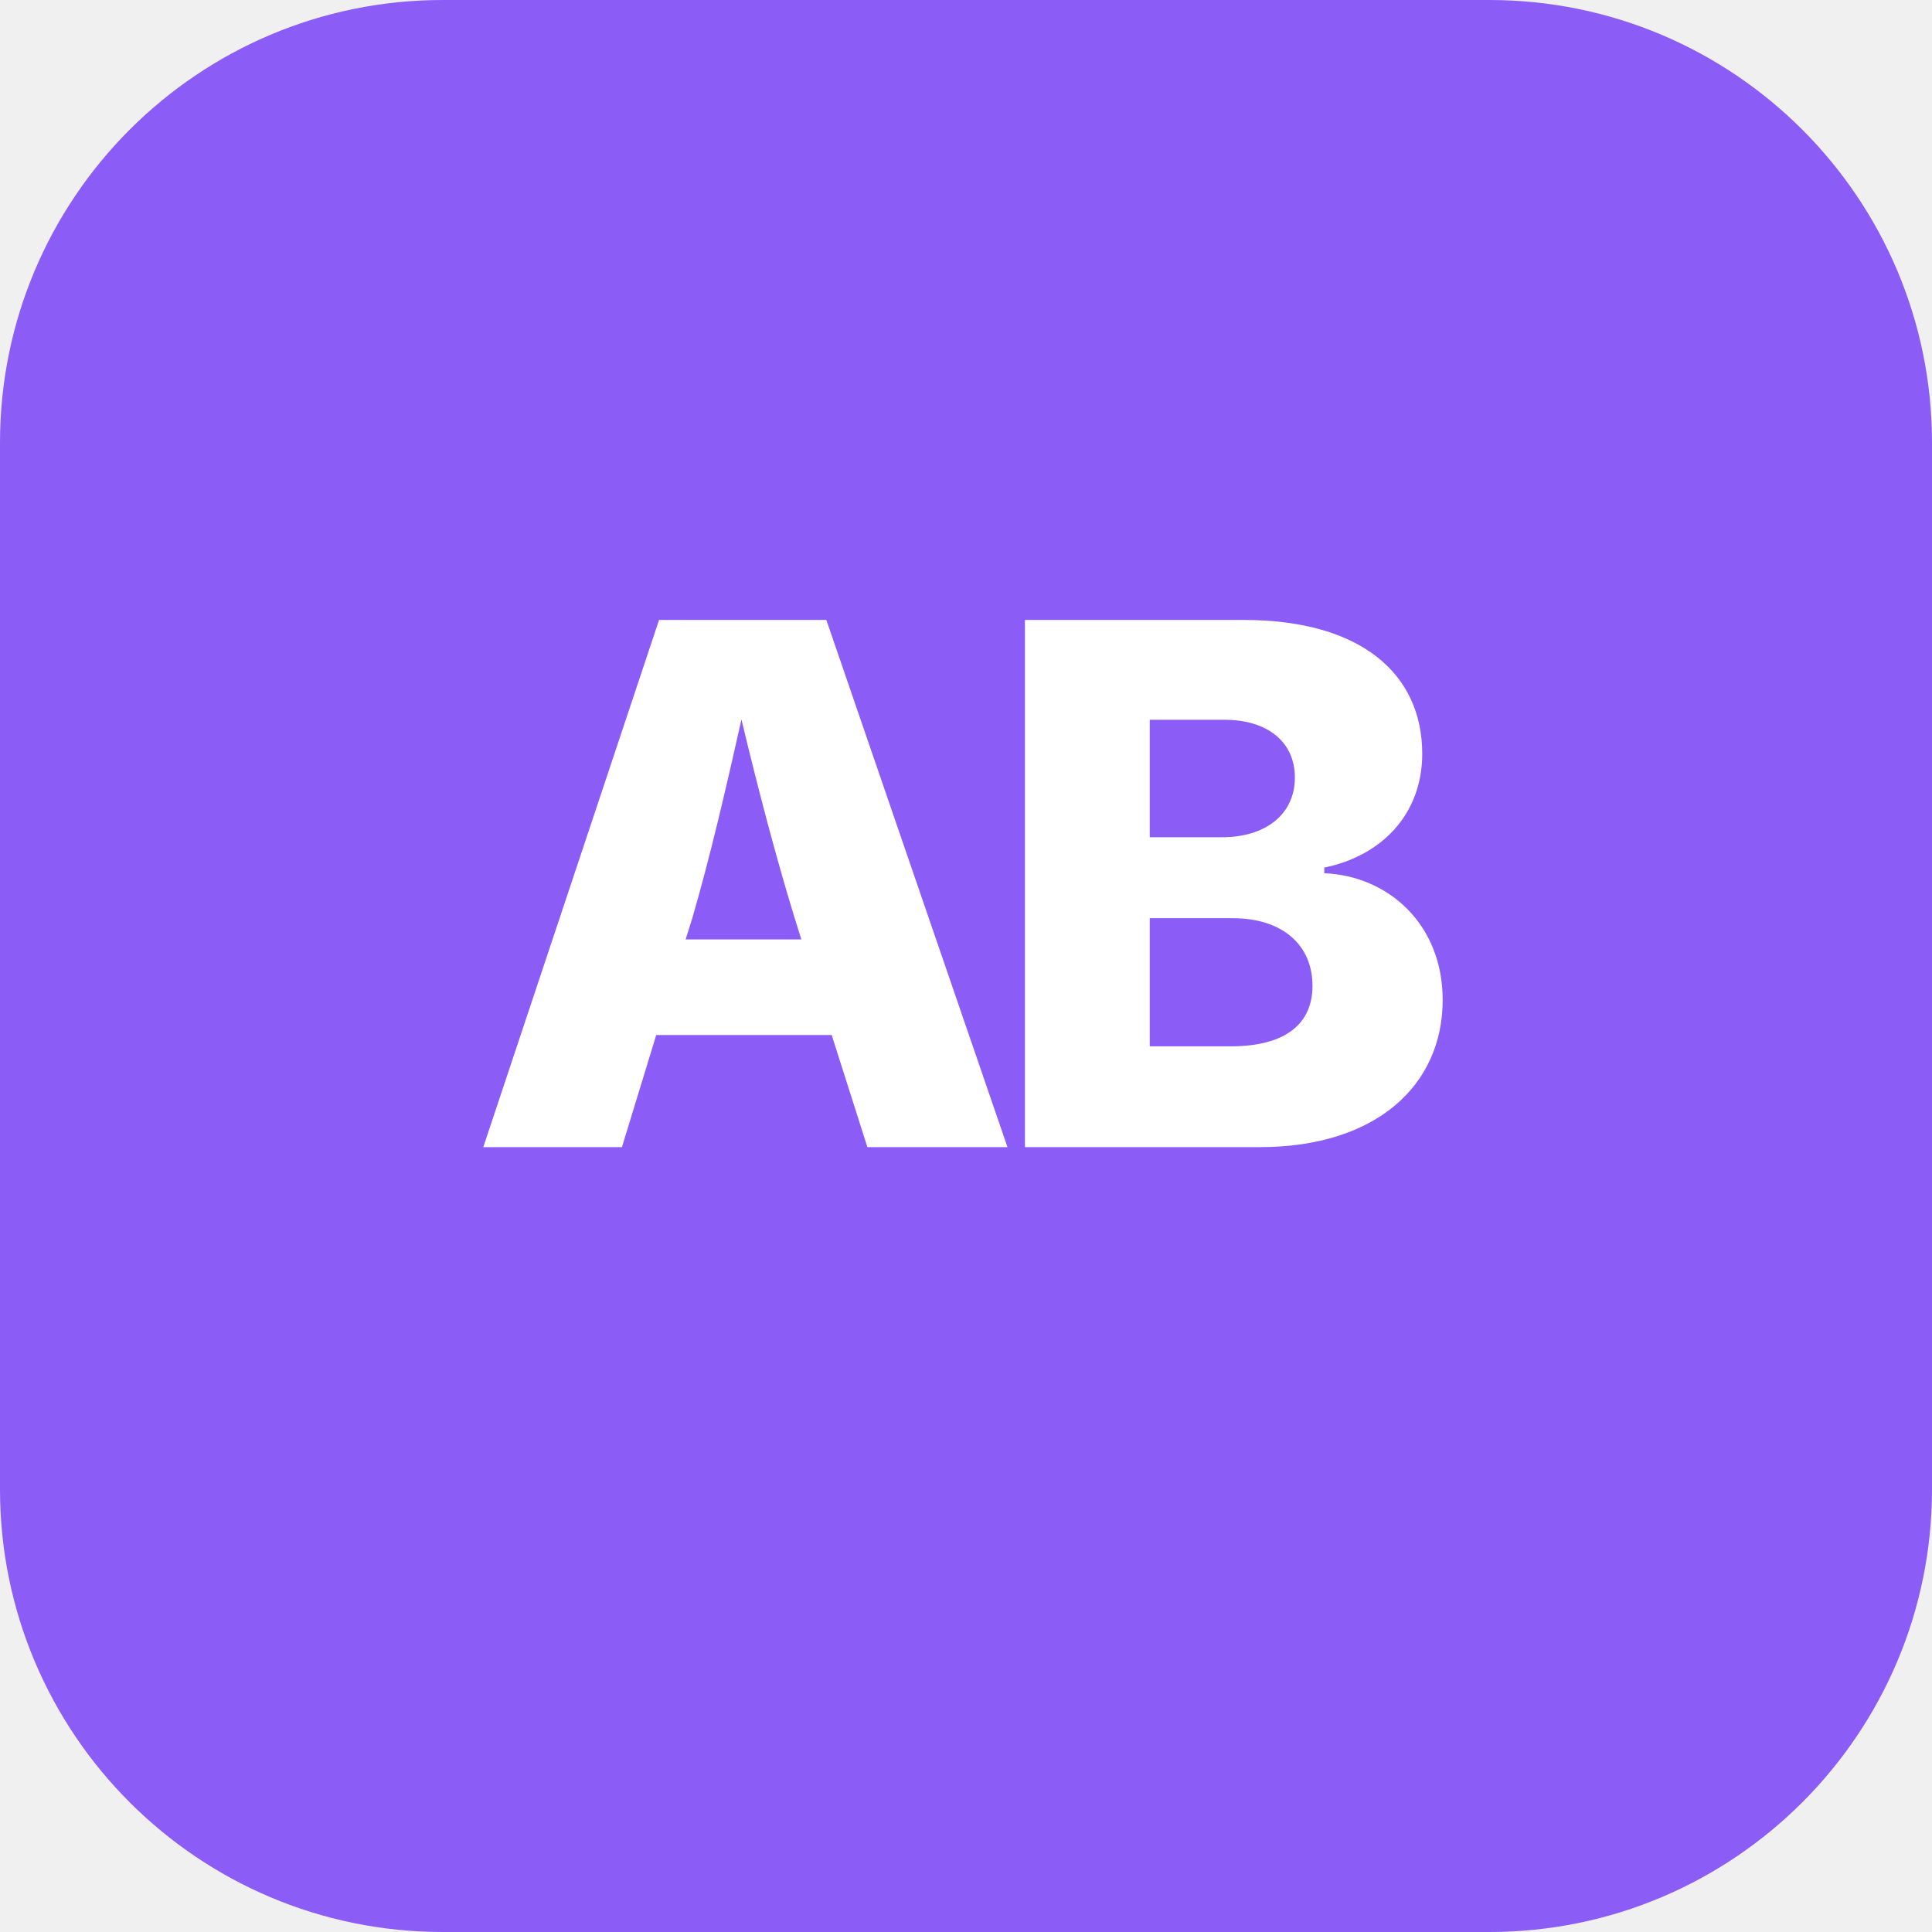
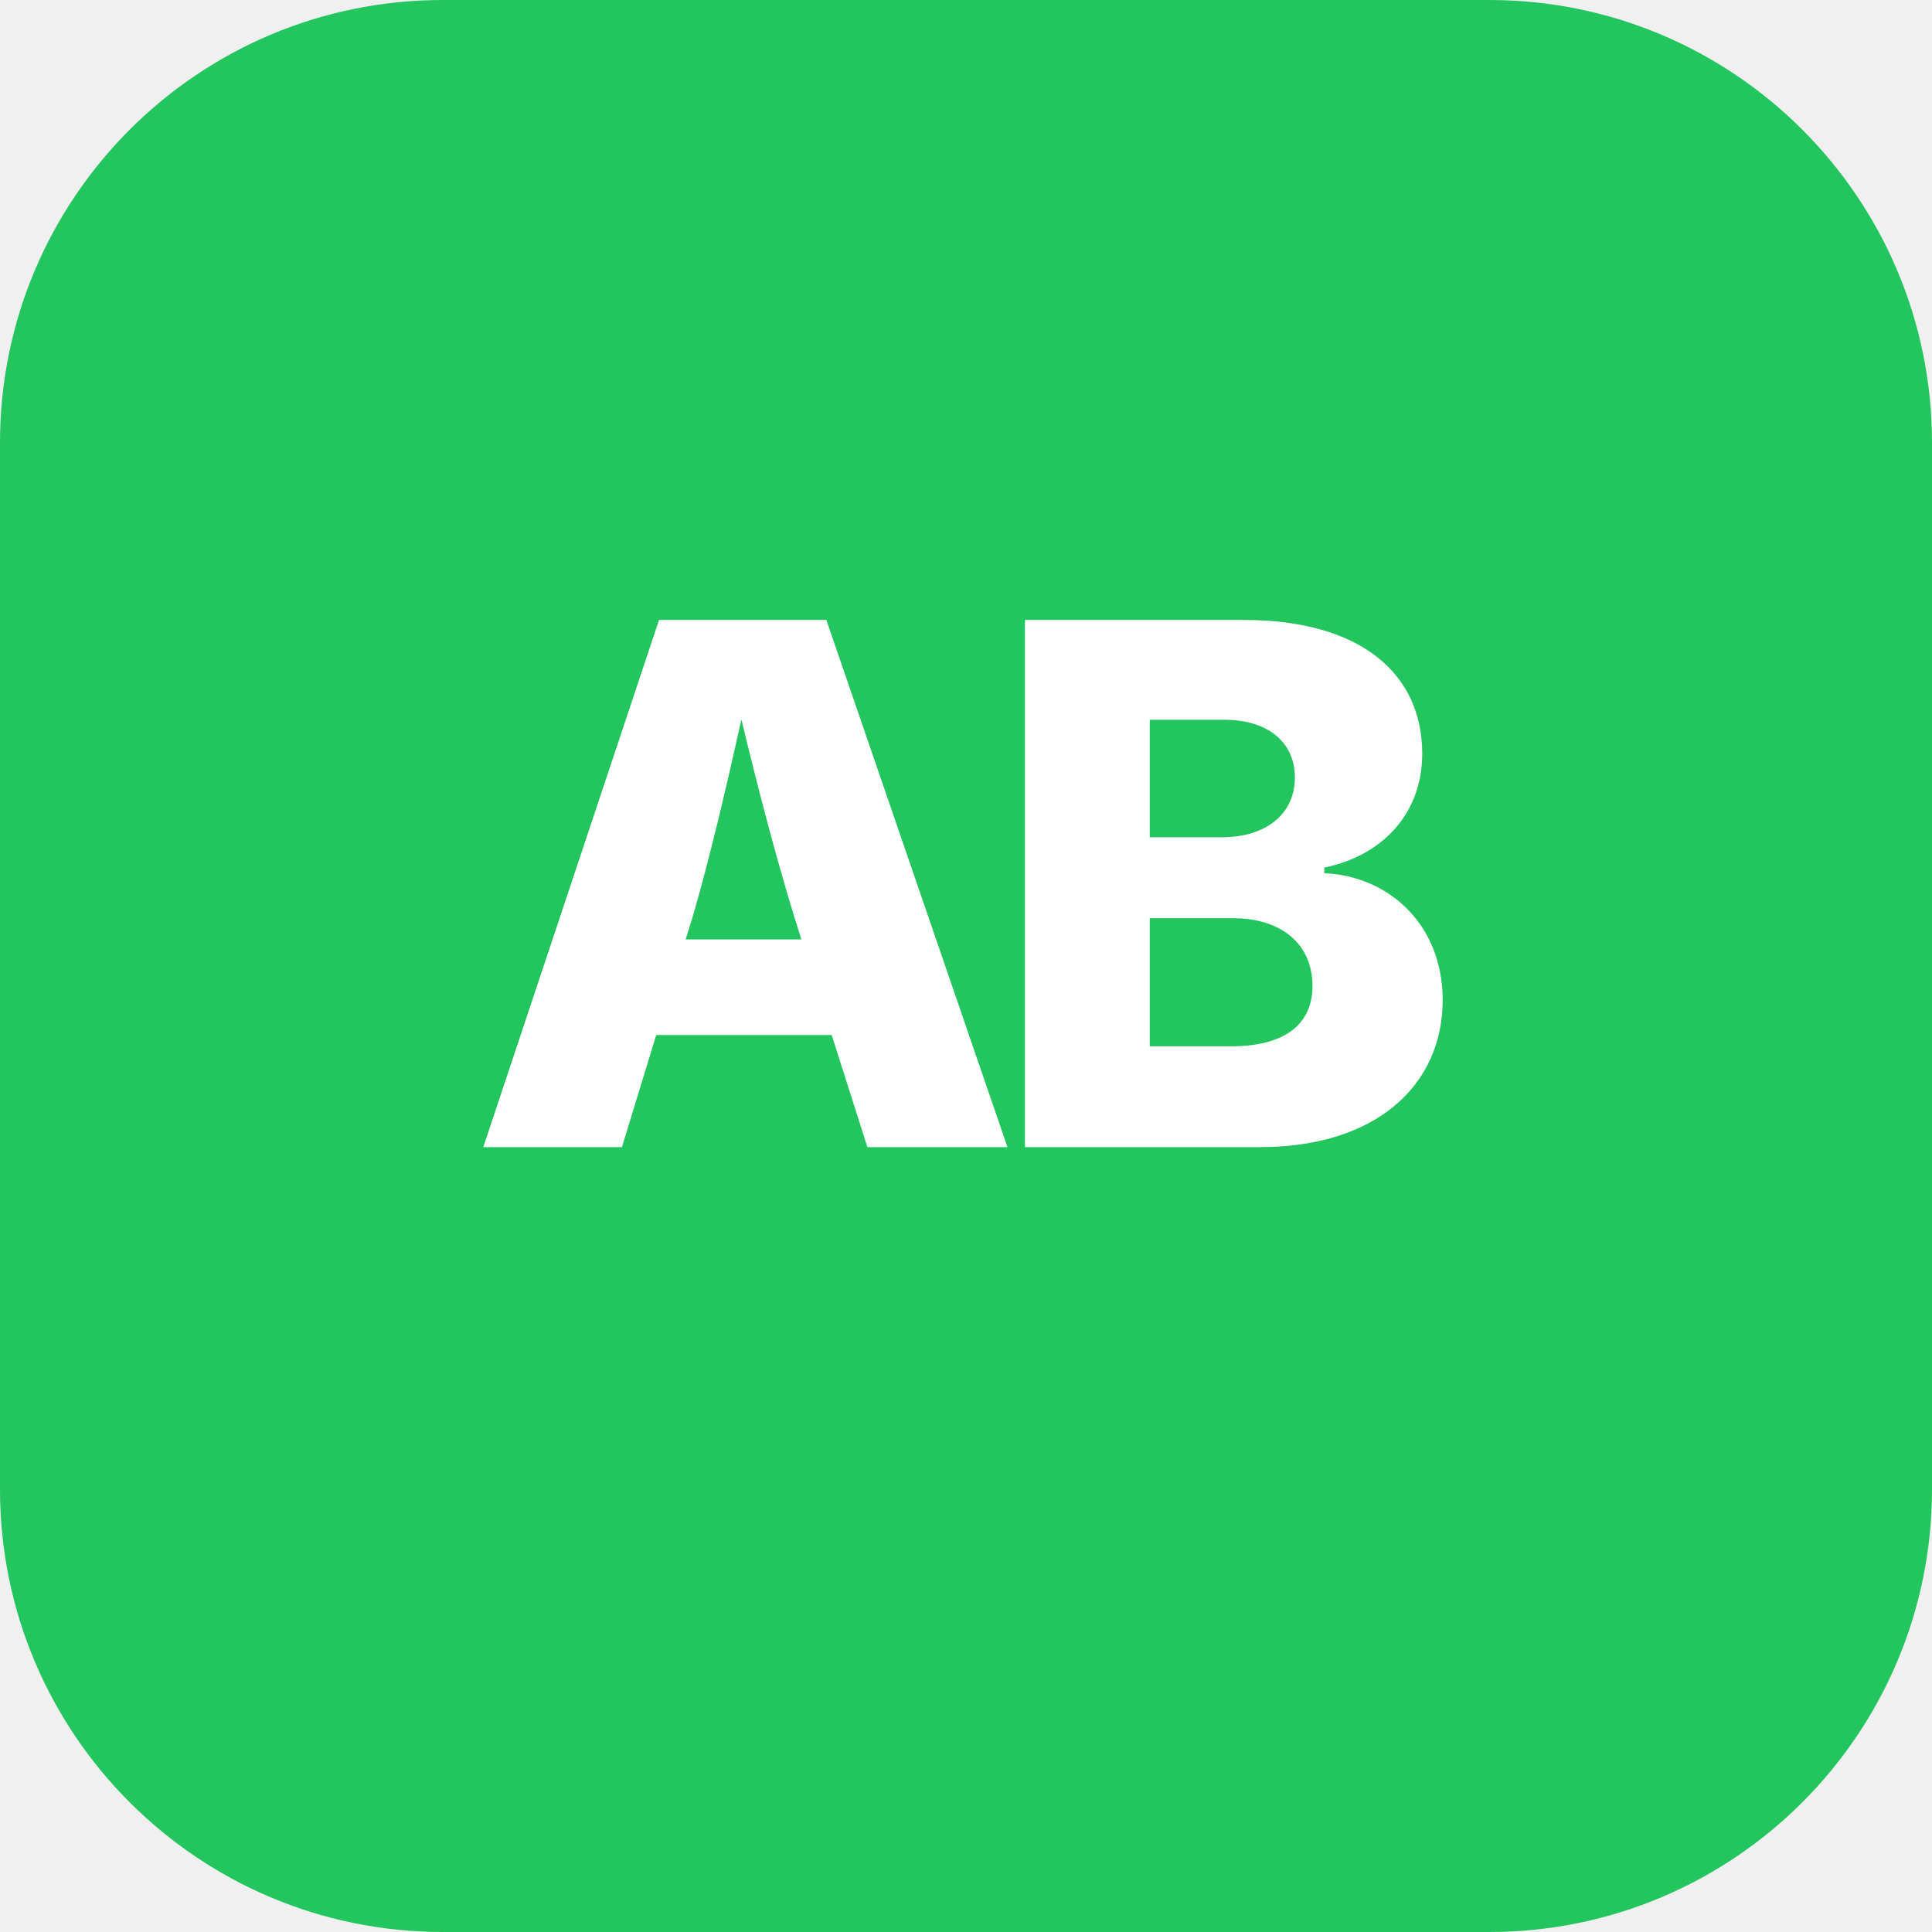
<svg xmlns="http://www.w3.org/2000/svg" viewBox="0 0 192 192" role="img" aria-labelledby="title desc">
-   <rect width="192" height="192" rx="44" fill="#8b5cf6" />
+   <rect width="192" height="192" rx="44" fill="#22c55e" />
  <text x="96" y="114" text-anchor="middle" fill="#ffffff" font-family="Inter, Manrope, Arial, sans-serif" font-size="72" font-weight="800" letter-spacing="-4">
    AB
  </text>
</svg>
